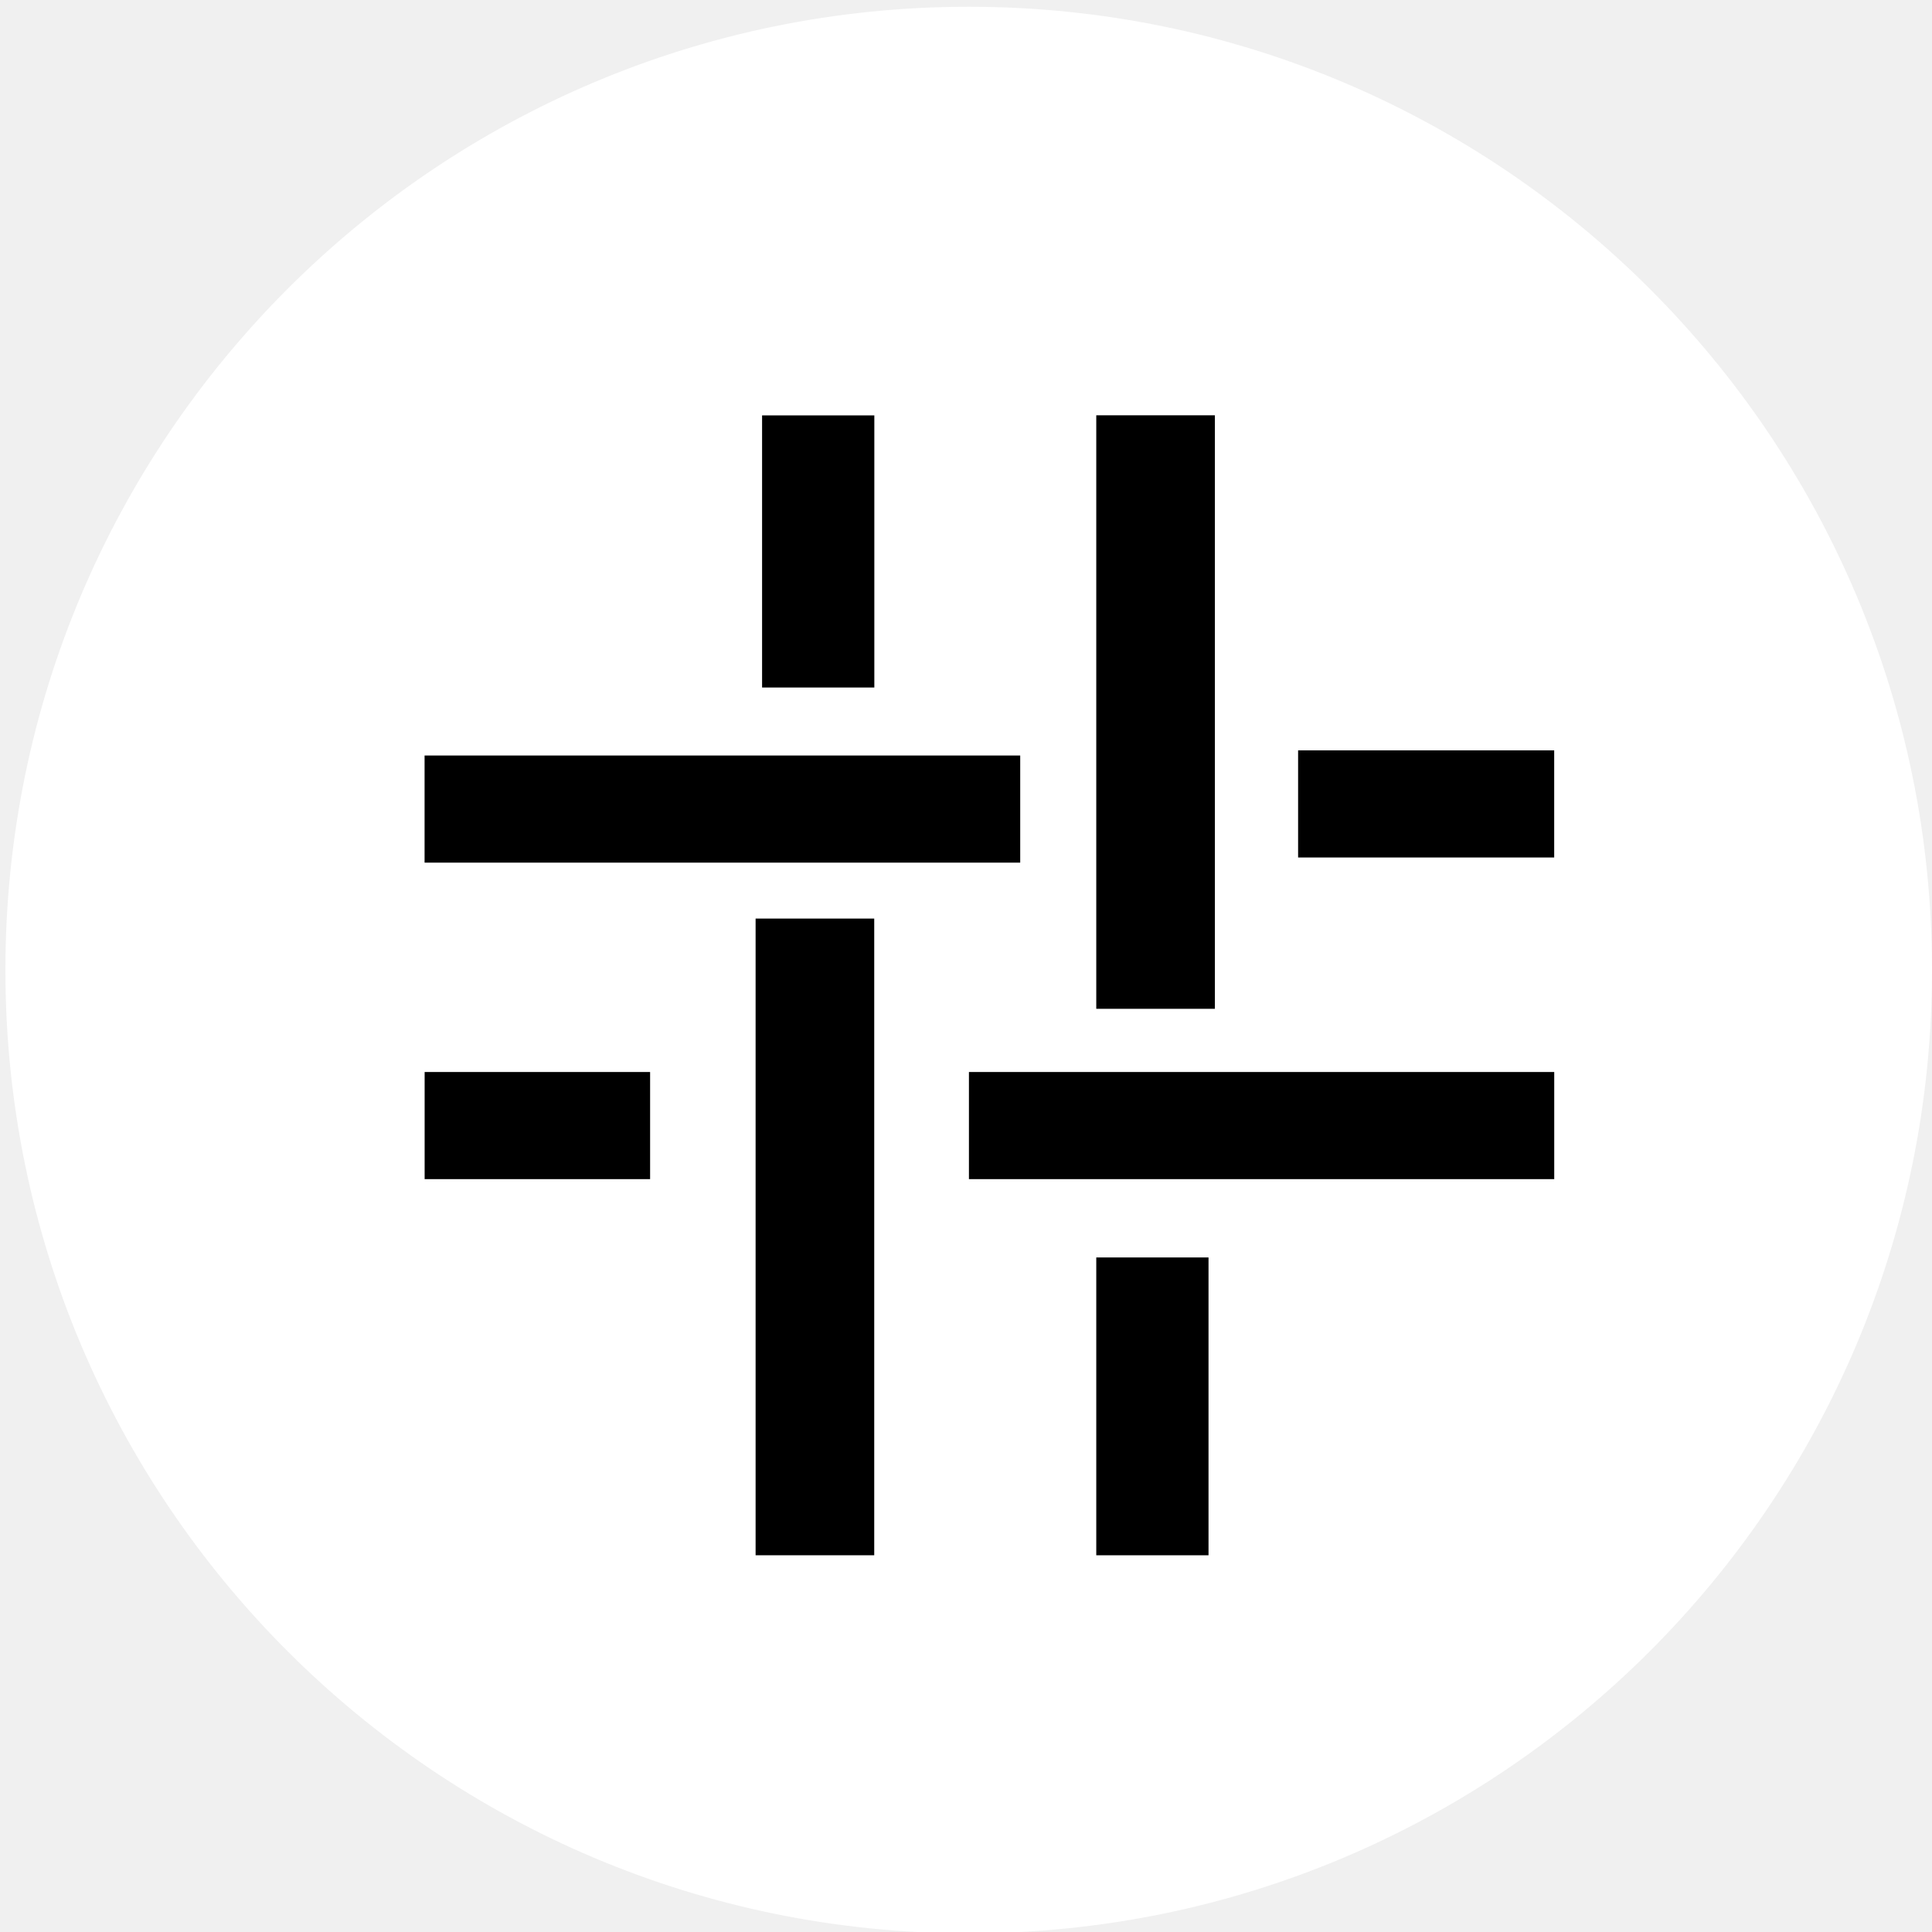
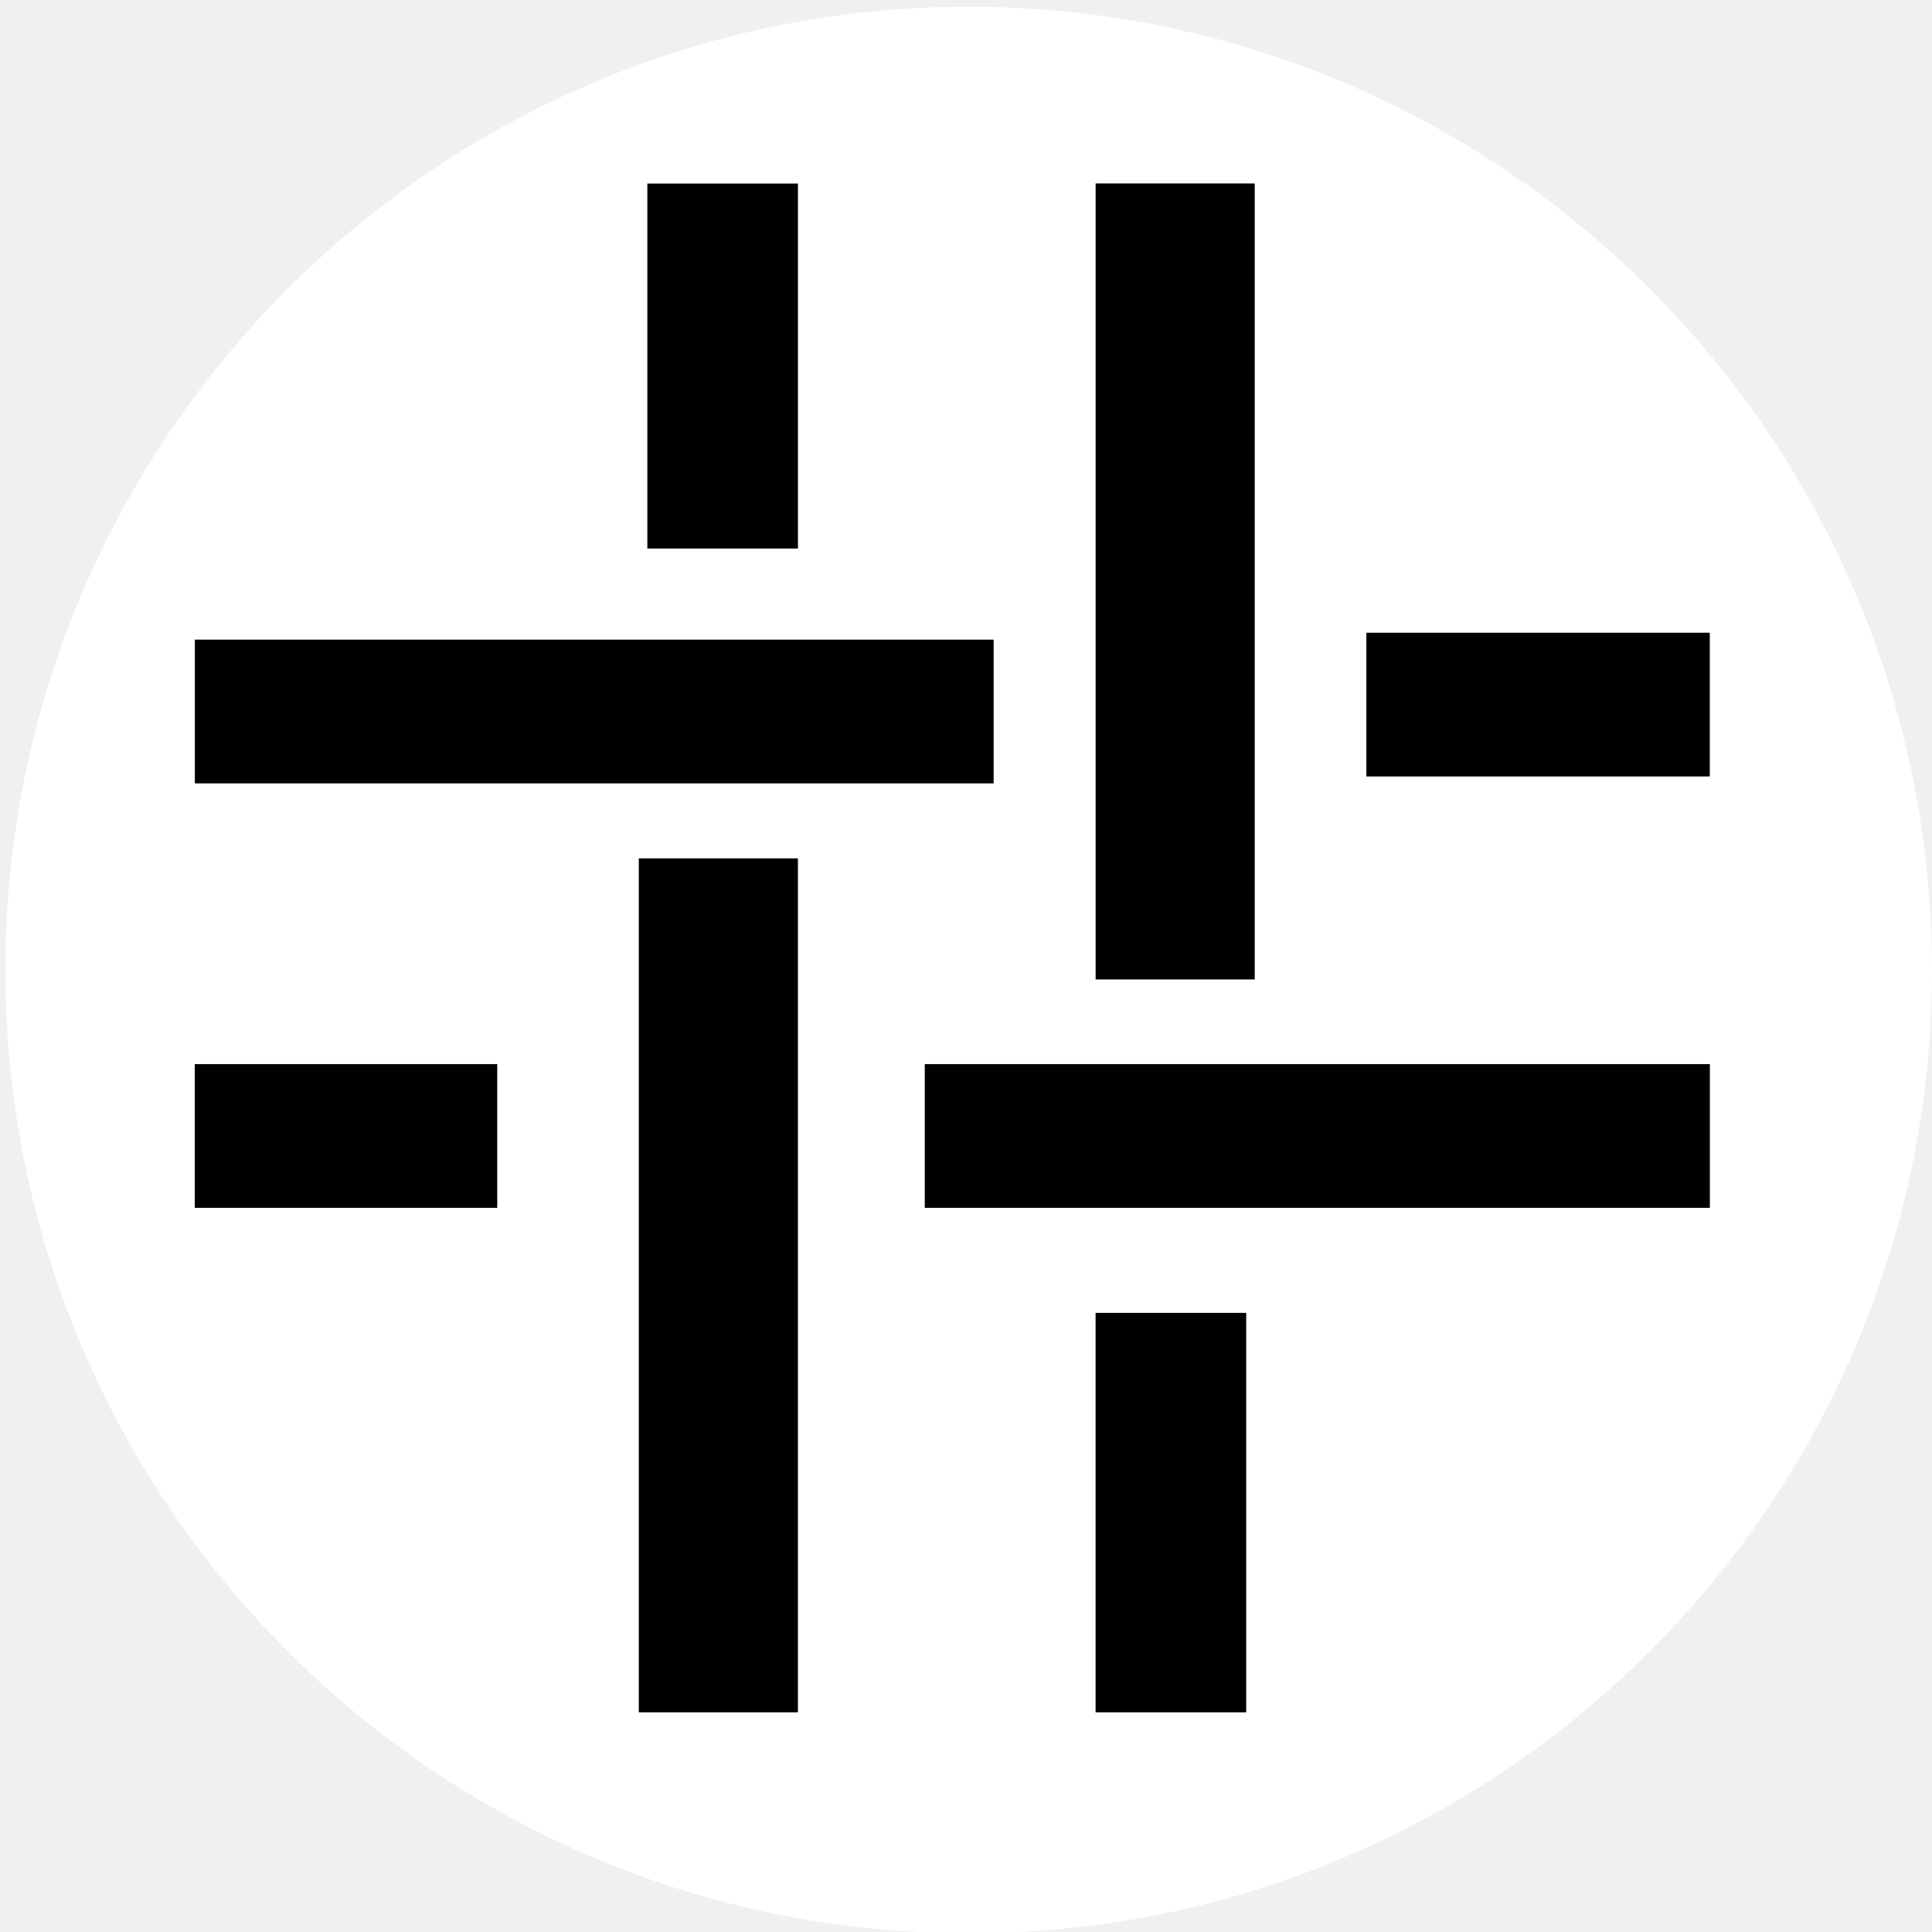
<svg xmlns="http://www.w3.org/2000/svg" version="1.1" id="Layer_1" x="0px" y="0px" viewBox="0 0 200 200" style="enable-background:new 0 0 200 200;" xml:space="preserve">
  <style type="text/css">
	.st0{fill:#FFFFFF;}
	.st1{fill:#FFFFFF;stroke:#000000;stroke-miterlimit:10;}
	.st2{fill-rule:evenodd;clip-rule:evenodd;}
</style>
  <g>
    <circle class="st0" cx="100.28" cy="100.42" r="99.72" />
  </g>
  <path class="st1" d="M127.35,67.66" />
  <path class="st1" d="M70.63,21.99" />
  <g>
-     <path d="M130.56,80.69" />
-     <rect x="100.29" y="110.97" transform="matrix(-1 -1.224647e-16 1.224647e-16 -1 261.1837 233.0337)" class="st2" width="60.59" height="11.09" />
-     <rect x="51.41" y="121.9" transform="matrix(3.272933e-07 -1 1 3.272933e-07 -43.6802 212.4099)" class="st2" width="65.91" height="12.28" />
-     <rect x="43.95" y="78.2" transform="matrix(-1 -1.224647e-16 1.224647e-16 -1 149.5621 167.4999)" class="st2" width="61.66" height="11.09" />
-     <rect x="78.88" y="43" transform="matrix(-1 -1.224647e-16 1.224647e-16 -1 169.3905 114.1712)" class="st2" width="11.62" height="28.17" />
-     <rect x="43.95" y="110.97" transform="matrix(-1 -1.224647e-16 1.224647e-16 -1 111.2483 233.0337)" class="st2" width="23.34" height="11.09" />
-     <rect x="88.91" y="67.58" transform="matrix(3.511295e-07 -1 1 3.511295e-07 45.9053 193.341)" class="st2" width="61.44" height="12.28" />
-     <rect x="134.38" y="77.67" transform="matrix(-1 -1.224647e-16 1.224647e-16 -1 295.2693 166.4368)" class="st2" width="26.51" height="11.09" />
-     <rect x="113.48" y="130.17" transform="matrix(-1 -1.224647e-16 1.224647e-16 -1 238.5855 291.1712)" class="st2" width="11.62" height="30.83" />
+     <path d="M136.32,69.55" />
+     <rect x="95.73" y="110.16" transform="matrix(-1 -1.224647e-16 1.224647e-16 -1 272.7327 235.1963)" class="st2" width="81.27" height="14.88" />
+     <rect x="30.17" y="124.82" transform="matrix(3.272933e-07 -1 1 3.272933e-07 -58.6909 207.4277)" class="st2" width="88.4" height="16.47" />
+     <rect x="20.17" y="66.21" transform="matrix(-1 -1.224647e-16 1.224647e-16 -1 123.0299 147.3047)" class="st2" width="82.69" height="14.88" />
+     <rect x="67.02" y="19" transform="matrix(-1 -1.224647e-16 1.224647e-16 -1 149.6231 75.7822)" class="st2" width="15.59" height="37.78" />
+     <rect x="20.17" y="110.16" transform="matrix(-1 -1.224647e-16 1.224647e-16 -1 71.6448 235.1963)" class="st2" width="31.31" height="14.88" />
+     <rect x="80.46" y="51.96" transform="matrix(3.511295e-07 -1 1 3.511295e-07 61.4578 181.8532)" class="st2" width="82.4" height="16.47" />
+     <rect x="141.45" y="65.5" transform="matrix(-1 -1.224647e-16 1.224647e-16 -1 318.4471 145.8789)" class="st2" width="35.55" height="14.88" />
+     <rect x="113.42" y="135.91" transform="matrix(-1 -1.224647e-16 1.224647e-16 -1 242.4249 313.1681)" class="st2" width="15.59" height="41.35" />
  </g>
</svg>
